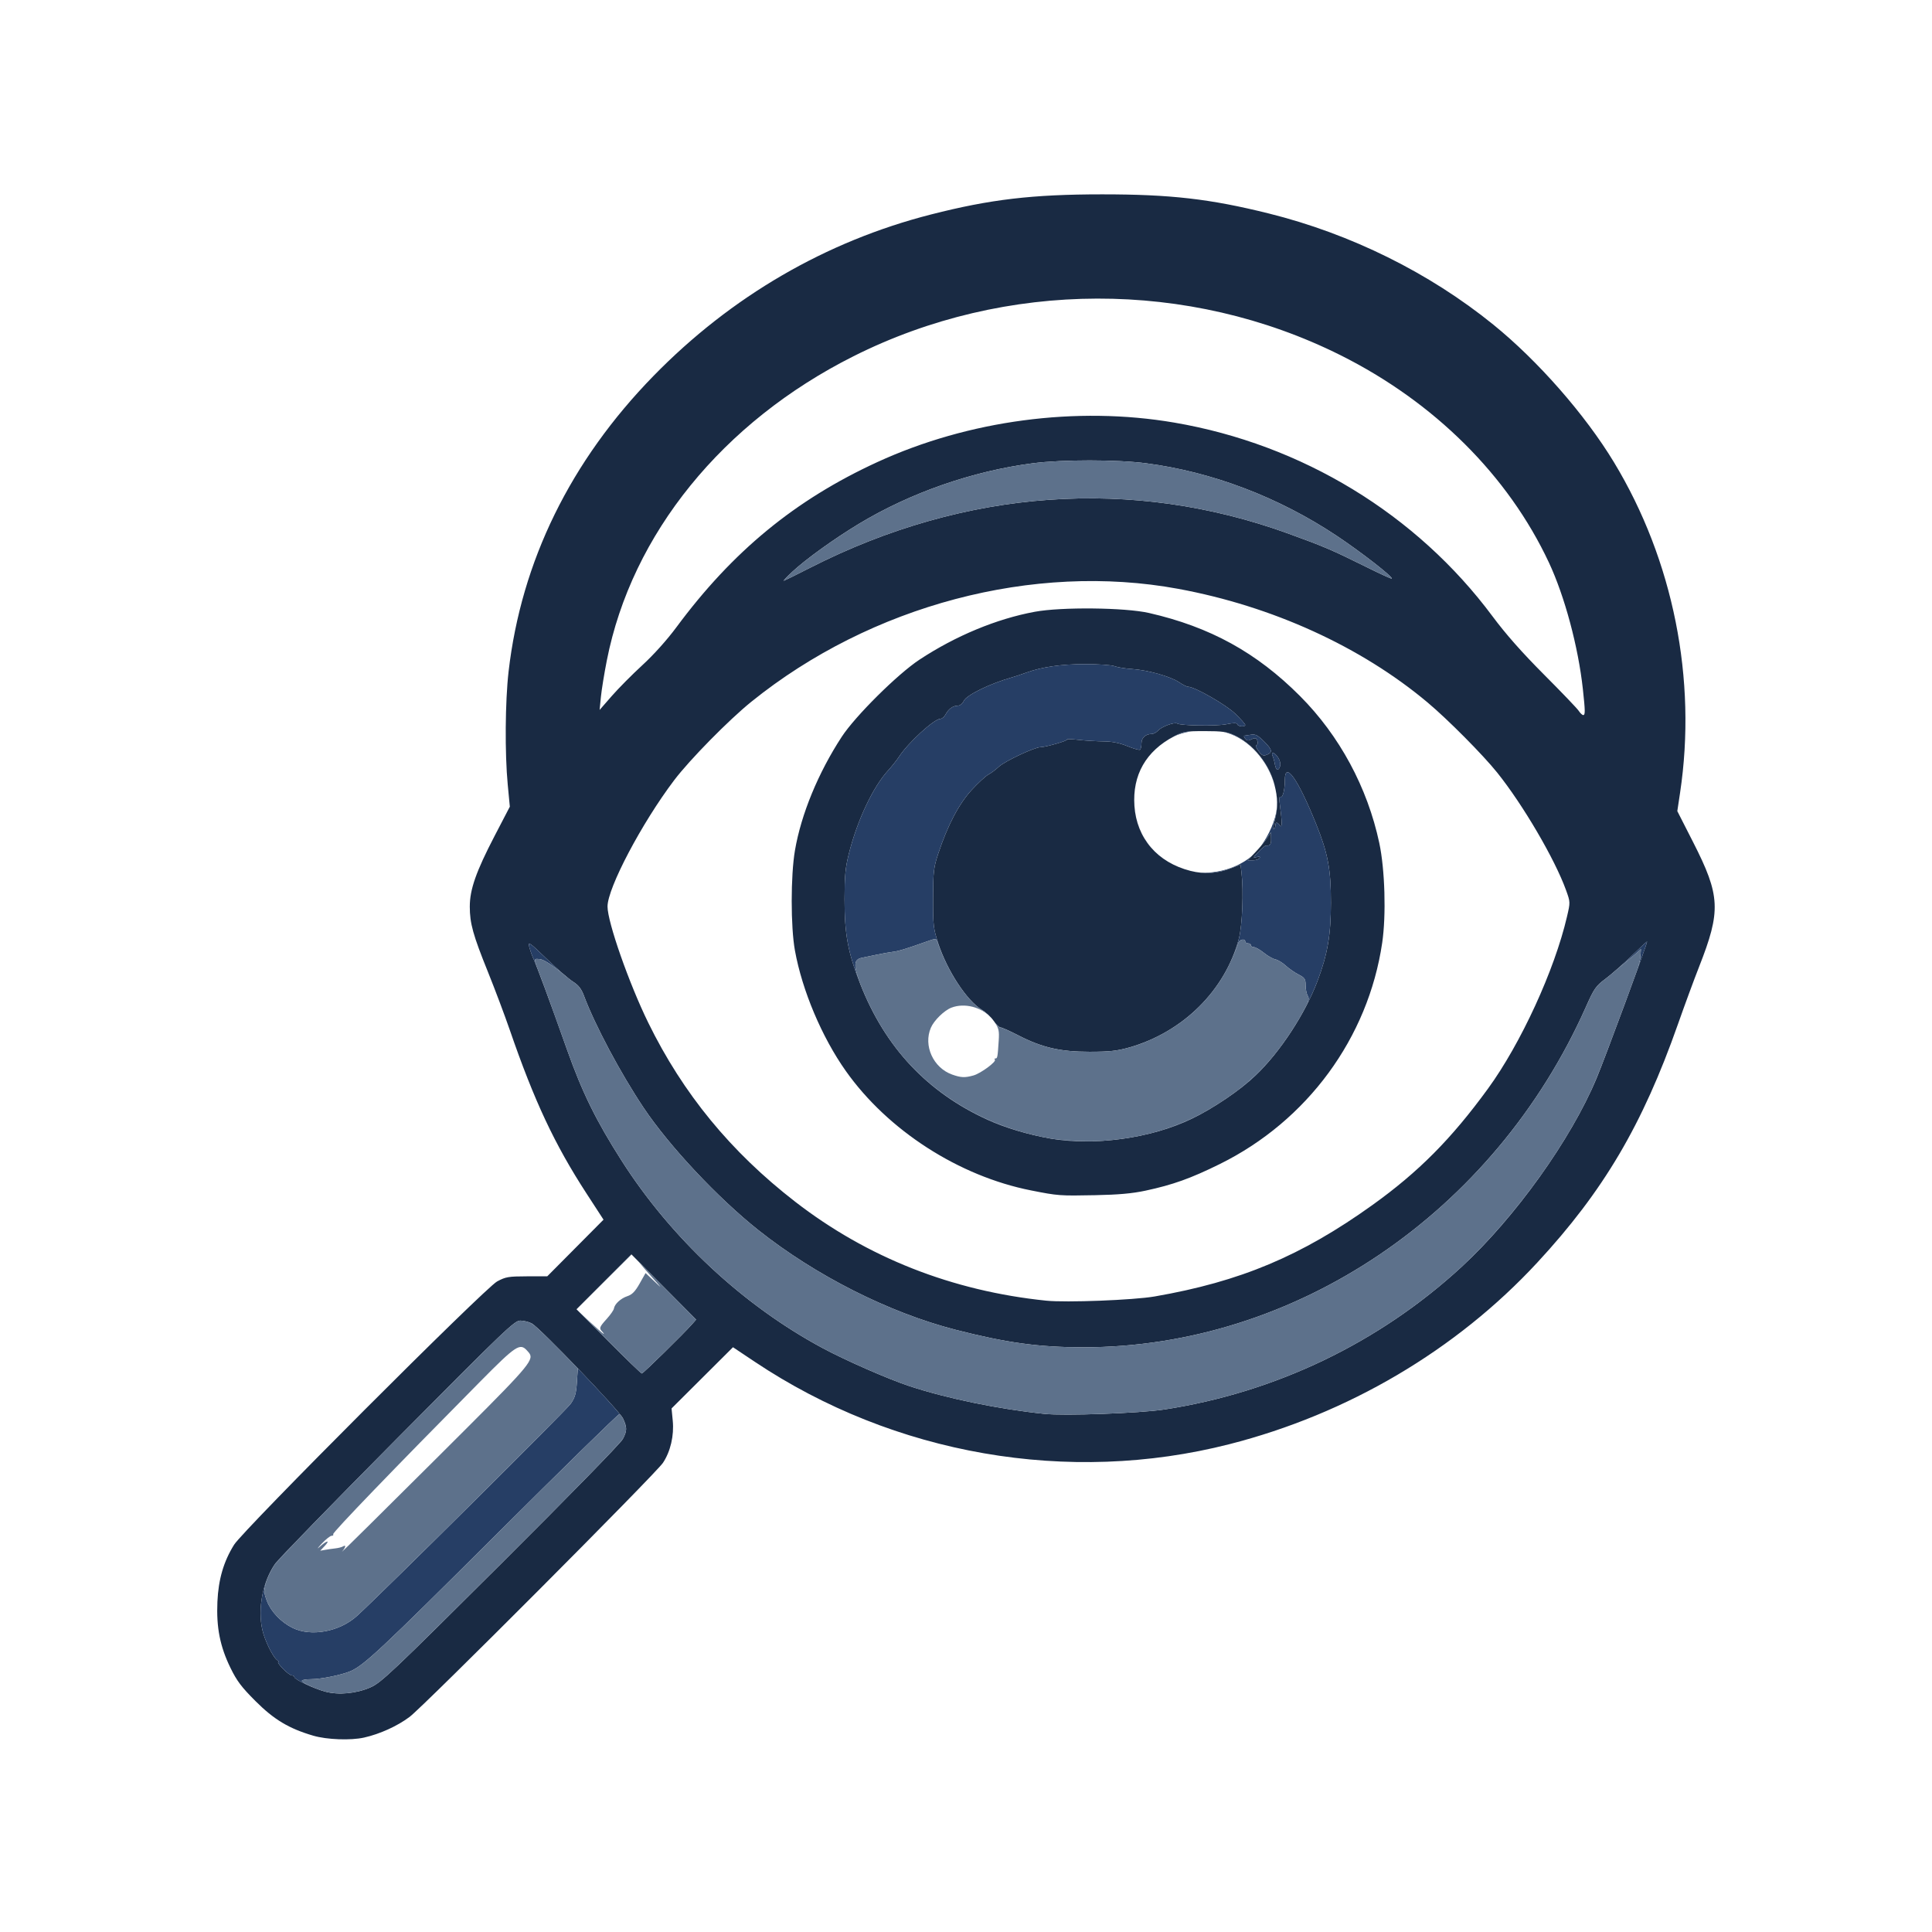
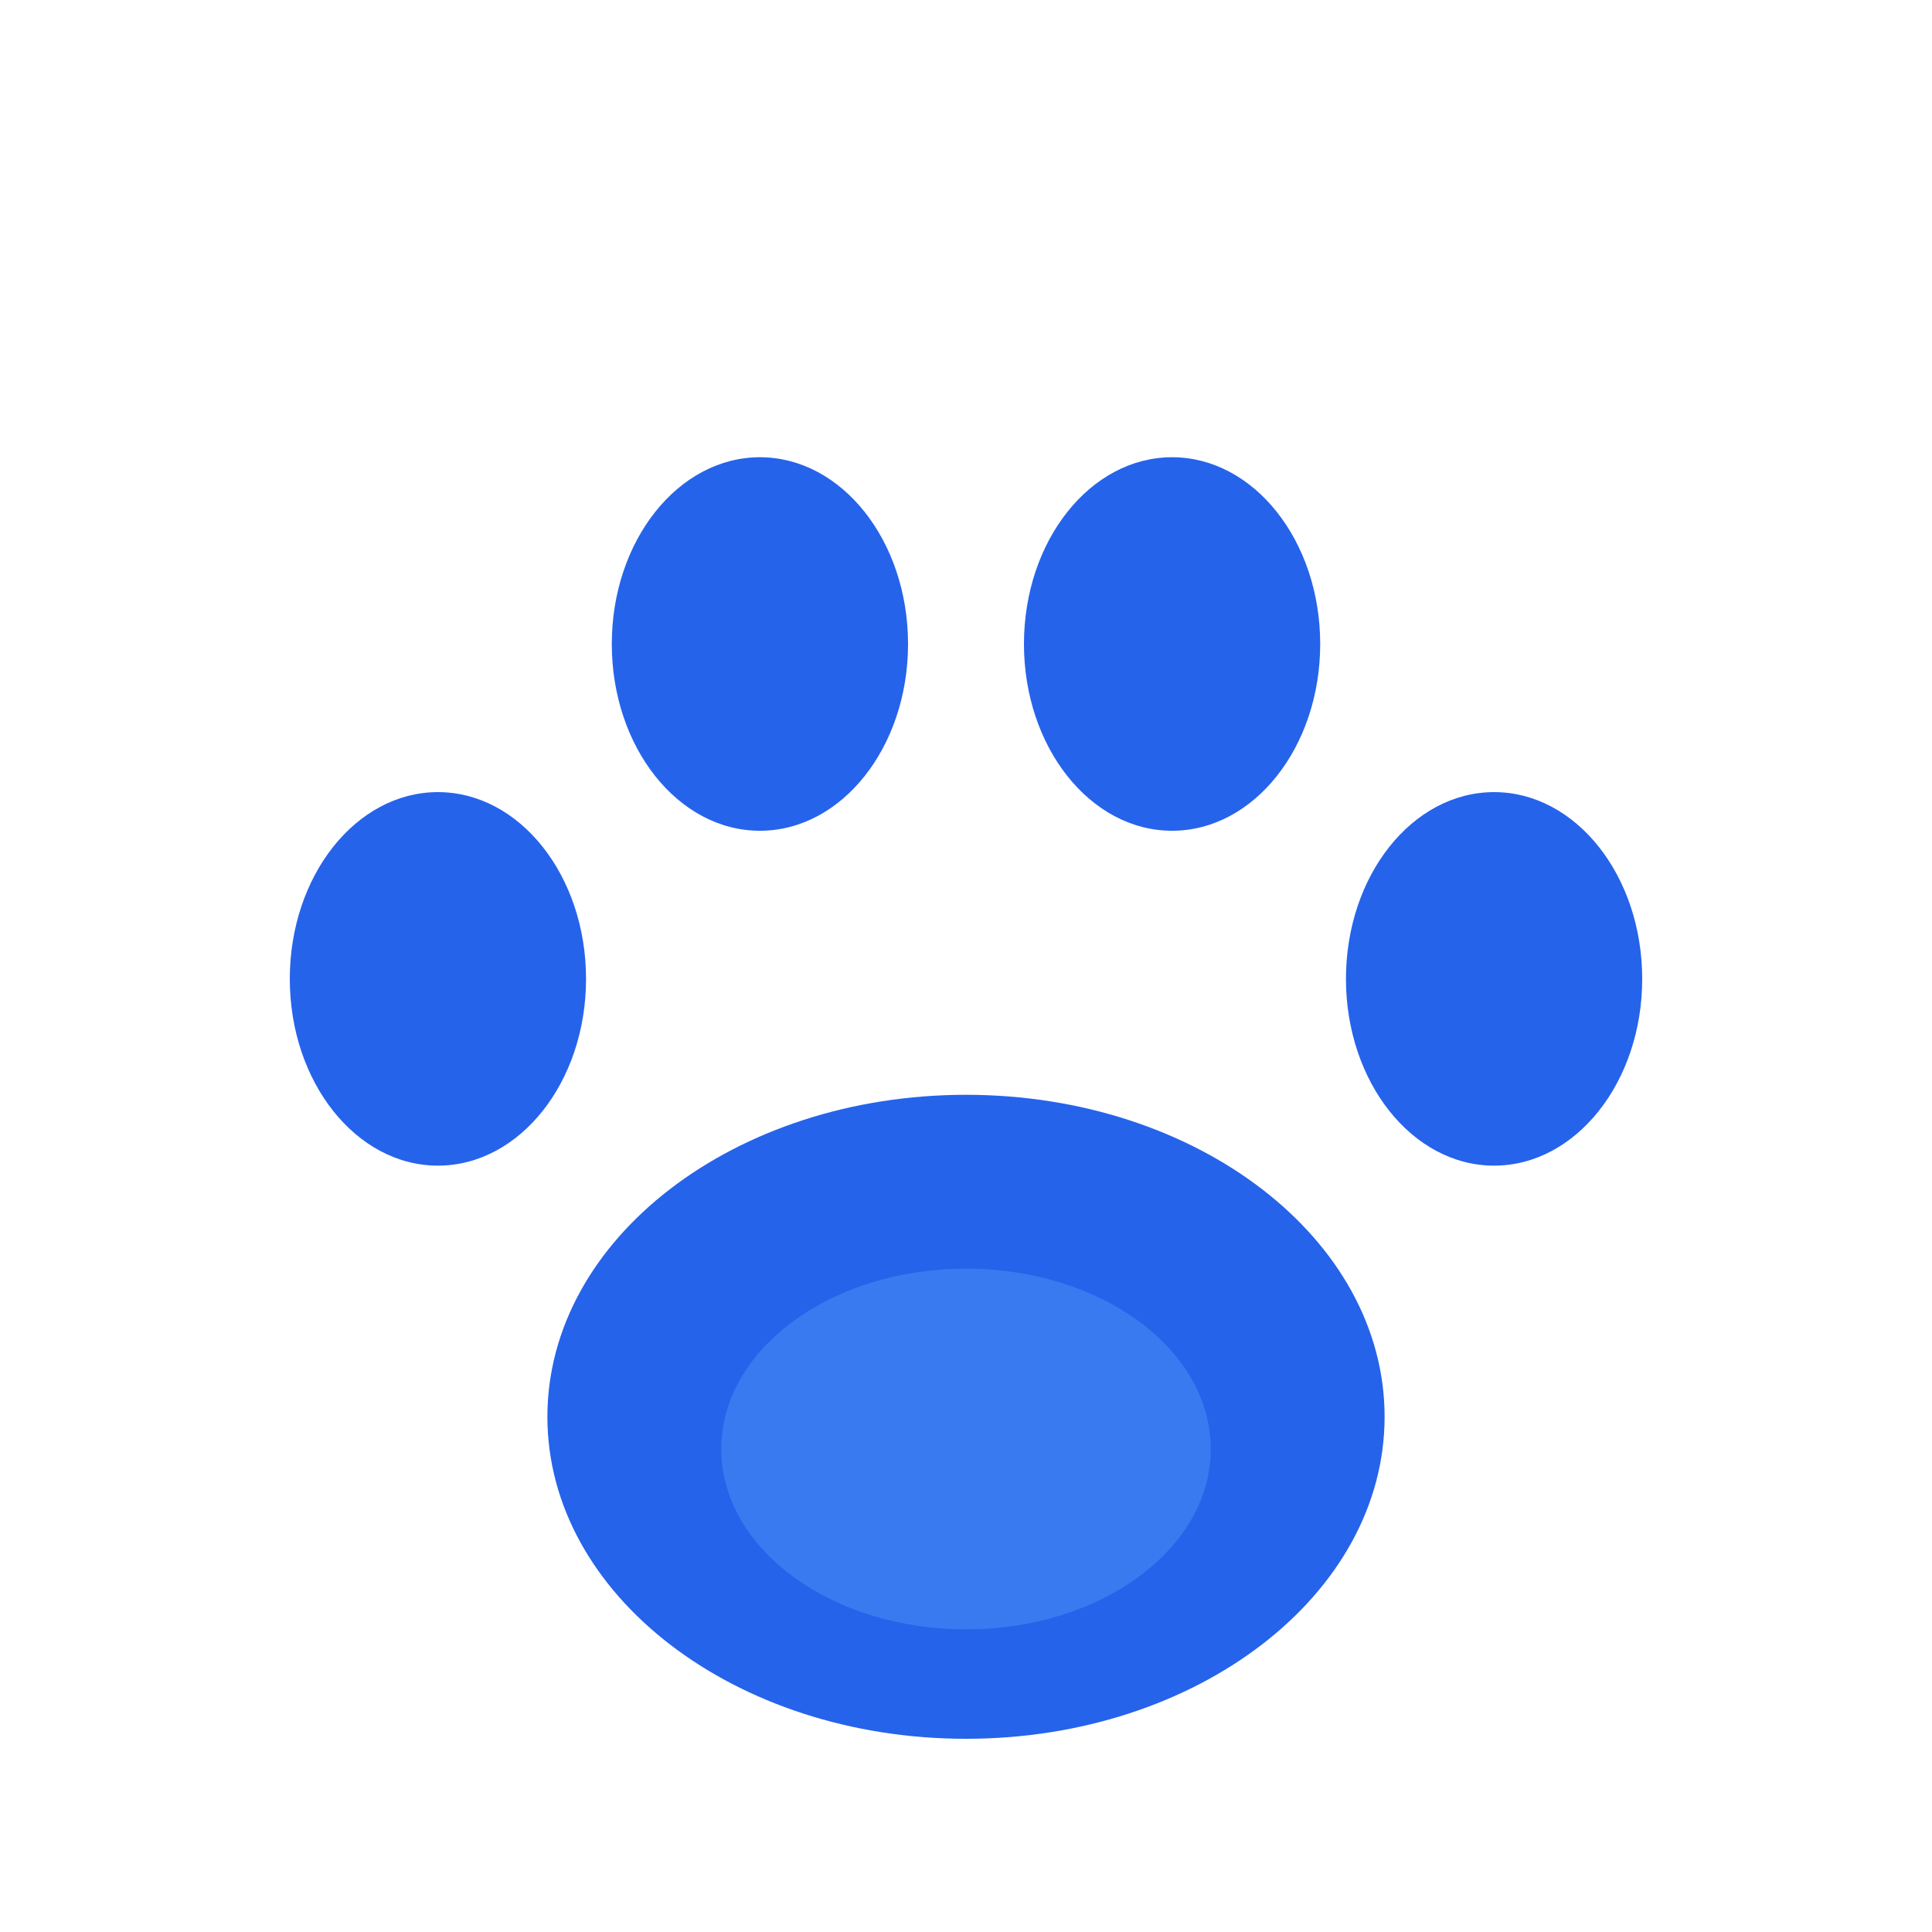
- <svg xmlns="http://www.w3.org/2000/svg" width="1024" height="1024" viewBox="0 0 1024 1024">
-   <g>
-     <path d="M 193.00 920.94 C185.90,922.54 173.25,922.07 166.00,919.94 C153.16,916.18 145.22,911.42 135.40,901.60 C127.99,894.19 125.52,890.92 122.15,884.00 C116.62,872.68 114.63,862.61 115.23,849.03 C115.75,837.13 118.52,827.64 124.07,818.74 C129.02,810.80 257.09,682.60 263.50,679.18 C268.03,676.75 269.52,676.50 279.28,676.48 L 290.06 676.47 L 304.97 661.46 L 319.88 646.45 L 310.80 632.47 C293.98,606.59 283.18,583.56 270.23,546.00 C267.48,538.03 262.24,524.11 258.59,515.07 C250.69,495.50 249.00,489.41 249.00,480.53 C249.00,471.42 252.32,461.97 262.17,443.02 L 270.22 427.55 L 269.11 415.87 C267.53,399.28 267.74,371.80 269.55,356.00 C276.27,297.54 302.38,244.28 346.45,199.16 C387.53,157.10 437.75,127.89 493.50,113.66 C524.87,105.65 547.19,103.02 584.06,103.01 C620.44,103.00 641.32,105.39 672.50,113.15 C715.98,123.98 757.57,144.57 791.50,172.07 C815.14,191.22 840.16,219.77 855.43,245.00 C886.86,296.94 899.50,360.11 890.47,420.20 L 889.01 429.91 L 897.34 446.26 C911.88,474.82 912.25,482.67 900.52,512.50 C897.92,519.10 892.90,532.73 889.36,542.79 C870.55,596.26 849.84,631.36 814.75,669.23 C771.78,715.62 714.39,749.45 651.50,765.47 C566.30,787.18 473.95,771.14 400.09,721.80 L 388.50 714.06 L 372.22 730.28 L 355.94 746.50 L 356.57 753.00 C357.34,760.91 355.37,769.35 351.37,775.35 C347.45,781.20 224.87,904.11 217.10,909.98 C210.67,914.83 201.37,919.06 193.00,920.94 ZM 554.50 689.38 C565.09,690.47 600.87,689.08 612.00,687.15 C657.36,679.28 689.73,665.70 727.40,638.70 C751.86,621.17 769.26,603.65 788.67,577.00 C806.08,553.10 823.95,514.19 830.54,485.83 C832.32,478.18 832.32,478.15 830.04,471.83 C824.12,455.40 807.24,426.57 793.55,409.50 C785.96,400.04 767.47,381.41 756.68,372.35 C721.42,342.76 674.31,321.28 624.50,312.10 C547.81,297.96 461.72,320.72 398.25,371.92 C386.31,381.55 365.53,402.68 357.30,413.56 C340.18,436.18 322.00,470.65 322.00,480.48 C322.00,488.75 333.37,521.17 343.57,542.02 C362.00,579.64 387.34,610.53 421.50,636.97 C459.65,666.51 504.71,684.27 554.50,689.38 ZM 607.12 631.08 C600.14,632.57 592.83,633.23 580.50,633.47 C561.68,633.85 560.77,633.78 546.50,630.95 C508.17,623.37 470.57,599.13 448.30,567.65 C435.61,549.72 425.18,525.02 421.33,503.79 C419.05,491.25 419.05,464.08 421.34,450.74 C424.62,431.57 433.65,409.64 446.15,390.50 C453.31,379.54 475.78,357.25 487.33,349.64 C506.50,337.01 528.17,328.01 548.42,324.26 C562.56,321.64 596.33,321.99 609.00,324.89 C641.37,332.29 666.05,345.87 689.04,368.93 C709.97,389.92 724.76,417.32 731.05,446.80 C734.05,460.83 734.75,485.07 732.59,499.72 C725.16,550.12 692.89,594.07 646.50,616.98 C631.11,624.58 621.67,627.96 607.12,631.08 ZM 836.75 376.75 C837.56,377.99 838.63,379.00 839.11,379.00 C840.25,379.00 840.23,377.03 838.95,365.21 C836.51,342.83 829.32,316.03 820.95,298.15 C799.36,252.05 760.19,213.10 710.45,188.24 C630.04,148.07 533.06,148.28 452.36,188.82 C382.98,223.68 334.84,283.03 321.64,350.00 C320.28,356.88 318.86,365.60 318.49,369.39 L 317.81 376.28 L 324.26 368.89 C327.81,364.83 335.13,357.45 340.52,352.50 C346.45,347.06 353.56,339.14 358.49,332.48 C388.33,292.17 421.46,264.93 465.00,244.92 C513.24,222.75 570.58,215.12 622.42,223.99 C690.09,235.55 750.83,272.54 791.08,326.68 C798.12,336.15 806.70,345.85 818.31,357.50 C827.64,366.85 835.94,375.51 836.75,376.75 ZM 556.50 603.40 C579.75,607.52 610.17,603.32 631.50,593.04 C642.99,587.50 657.41,577.75 665.40,570.11 C678.41,557.67 691.78,537.29 698.28,520.00 C703.67,505.65 705.39,495.67 705.41,478.50 C705.43,460.70 703.86,452.34 697.51,436.60 C687.89,412.74 681.00,403.07 681.00,413.43 C681.00,418.60 679.87,423.04 678.73,422.33 C678.05,421.91 677.93,423.35 678.36,426.60 C679.60,435.89 679.61,439.19 678.39,437.52 C676.99,435.61 676.00,435.57 676.00,437.44 C676.00,438.23 675.62,439.12 675.16,439.40 C674.69,439.69 674.92,437.59 675.66,434.74 C677.41,427.98 677.35,423.16 675.42,415.64 C672.63,404.77 663.98,394.19 654.18,389.66 C650.28,387.86 647.66,387.50 638.50,387.50 C628.43,387.50 627.06,387.73 622.29,390.25 C607.36,398.12 600.15,410.77 601.27,427.15 C602.45,444.33 613.47,457.11 630.96,461.58 C638.40,463.47 645.38,463.00 652.73,460.11 L 657.50 458.23 L 658.00 462.36 C659.18,472.11 658.46,490.55 656.63,497.50 C649.44,524.82 627.00,547.09 598.50,555.19 C592.05,557.02 587.99,557.46 577.50,557.46 C561.95,557.47 552.35,555.26 539.68,548.74 C535.18,546.43 530.94,544.53 530.26,544.51 C529.57,544.49 527.93,542.91 526.61,540.99 C525.29,539.07 522.47,536.45 520.35,535.17 C512.44,530.38 502.06,514.55 497.30,500.04 C494.71,492.13 494.50,490.36 494.55,476.00 C494.60,461.91 494.86,459.76 497.32,452.35 C502.31,437.32 508.23,426.06 515.00,418.71 C518.43,414.98 522.43,411.30 523.87,410.53 C525.32,409.76 527.78,407.92 529.35,406.43 C532.46,403.49 548.28,396.04 551.50,396.01 C554.34,395.98 566.20,392.54 565.58,391.92 C565.30,391.63 568.09,391.74 571.79,392.15 C575.48,392.56 581.42,392.92 585.00,392.95 C589.47,392.99 593.36,393.77 597.46,395.44 C600.73,396.77 603.77,397.64 604.21,397.37 C604.64,397.10 605.00,395.57 605.00,393.98 C605.00,391.01 607.23,389.00 610.52,389.00 C611.43,389.00 612.93,388.18 613.84,387.19 C615.76,385.08 622.54,382.60 623.95,383.47 C625.87,384.65 644.63,384.94 649.96,383.87 C653.96,383.06 655.52,383.07 655.80,383.89 C656.21,385.14 660.00,385.44 660.00,384.22 C660.00,383.78 657.64,381.13 654.75,378.31 C649.89,373.57 633.17,364.00 629.75,364.00 C629.04,364.00 626.88,362.93 624.95,361.61 C620.46,358.56 608.29,355.14 599.97,354.59 C596.41,354.36 592.23,353.68 590.68,353.08 C589.14,352.49 582.16,352.00 575.18,352.00 C562.49,352.00 552.01,353.53 543.69,356.59 C541.38,357.44 538.15,358.52 536.50,358.98 C524.69,362.32 512.23,368.41 510.80,371.54 C510.14,372.99 508.82,374.01 507.59,374.03 C505.04,374.07 502.72,375.76 501.13,378.75 C500.47,379.99 499.24,381.00 498.40,381.00 C495.15,381.00 481.36,393.62 476.55,401.00 C475.29,402.92 472.68,406.22 470.75,408.32 C462.74,417.02 454.38,434.74 449.91,452.51 C448.06,459.85 447.64,464.25 447.63,476.50 C447.62,495.21 449.40,504.78 455.99,521.57 C469.17,555.14 491.52,578.97 523.48,593.52 C532.58,597.67 544.86,601.34 556.50,603.40 ZM 553.50 749.38 C564.26,750.50 603.98,749.06 617.00,747.08 C675.97,738.10 731.04,711.68 774.77,671.37 C803.04,645.31 832.65,603.93 846.21,571.50 C850.67,560.84 872.99,500.49 873.00,499.07 C873.00,498.84 869.29,502.24 864.75,506.64 C860.21,511.04 853.99,516.52 850.92,518.81 C845.82,522.62 844.92,523.93 840.55,533.74 C792.00,642.91 686.66,714.18 574.00,714.10 C550.67,714.09 533.37,711.70 506.50,704.81 C471.23,695.76 432.43,676.16 402.00,652.03 C380.56,635.02 354.67,607.42 341.08,587.06 C328.81,568.69 315.32,543.34 309.46,527.65 C308.12,524.06 306.62,522.15 303.64,520.27 C301.42,518.87 295.14,513.41 289.66,508.12 C280.98,499.73 279.80,498.88 280.43,501.50 C280.83,503.15 281.74,505.85 282.47,507.50 C285.17,513.69 290.61,528.39 300.60,556.50 C308.60,579.02 315.94,593.96 329.36,615.00 C355.66,656.25 393.72,691.77 436.00,714.51 C448.05,720.99 470.78,730.96 481.91,734.63 C501.73,741.19 529.28,746.86 553.50,749.38 ZM 172.50 896.63 C179.56,898.50 188.86,897.61 196.30,894.36 C202.02,891.86 207.38,886.79 265.33,829.08 C300.39,794.15 329.00,764.86 330.08,762.79 C332.42,758.27 332.44,756.55 330.22,751.84 C328.25,747.65 285.88,703.51 281.80,701.40 C280.31,700.63 277.61,699.98 275.80,699.95 C272.74,699.91 267.93,704.51 210.69,762.20 C176.69,796.47 147.52,826.43 145.87,828.78 C139.27,838.18 136.47,852.66 139.08,863.96 C140.34,869.43 144.53,878.06 146.74,879.75 C147.65,880.44 147.98,881.00 147.49,881.00 C147.01,881.00 148.13,882.58 150.00,884.50 C151.87,886.42 153.98,888.00 154.70,888.00 C155.41,888.00 156.00,888.40 156.00,888.88 C156.00,890.12 166.49,895.05 172.50,896.63 ZM 420.00 303.00 C416.98,305.81 414.95,307.97 415.50,307.80 C416.05,307.62 422.35,304.50 429.50,300.86 C511.65,259.06 600.24,252.77 683.00,282.86 C701.85,289.71 706.11,291.54 724.22,300.53 C731.41,304.11 737.46,306.87 737.65,306.68 C738.47,305.86 721.25,292.47 708.38,283.92 C677.65,263.50 642.52,250.13 607.54,245.56 C592.05,243.54 563.09,243.53 547.46,245.54 C515.55,249.65 482.42,261.20 455.10,277.73 C442.01,285.65 427.14,296.36 420.00,303.00 ZM 322.53 710.95 C331.86,720.31 339.81,727.97 340.19,727.98 C340.86,728.00 362.35,706.92 366.73,701.95 L 368.96 699.42 L 351.81 682.13 L 334.67 664.84 L 320.11 679.39 L 305.56 693.94 ZM 666.97 397.95 C668.66,400.33 669.50,400.75 671.23,400.11 C674.66,398.84 674.41,397.41 670.03,393.03 C666.78,389.78 665.38,389.03 663.22,389.39 C661.72,389.63 660.11,389.87 659.63,389.92 C659.15,389.96 659.31,390.67 659.98,391.48 C660.92,392.61 661.68,392.71 663.19,391.90 C664.28,391.31 665.45,391.11 665.78,391.45 C666.83,392.49 666.87,395.00 665.84,395.00 C665.30,395.00 665.81,396.33 666.97,397.95 ZM 667.60 454.84 C667.20,455.48 665.62,456.00 664.07,456.00 L 661.26 456.00 L 665.38 451.70 C667.65,449.34 670.42,445.98 671.55,444.24 L 673.61 441.08 L 673.70 444.54 C673.79,447.60 673.15,448.43 670.90,448.17 C670.57,448.13 668.82,449.63 667.01,451.49 C664.05,454.55 663.95,454.83 666.02,454.29 C667.61,453.87 668.09,454.04 667.60,454.84 ZM 675.75 405.25 C676.31,408.46 677.60,408.84 678.49,406.05 C678.84,404.93 678.39,402.99 677.44,401.55 C675.55,398.66 673.39,398.07 674.53,400.75 C674.95,401.71 675.50,403.74 675.75,405.25 Z" fill="rgb(25,42,67)" data-index="0" style="opacity: 1;" />
-     <path d="M 510.13 524.83 C504.89,517.83 500.11,508.72 496.72,498.88 C496.21,497.39 495.76,497.39 491.33,498.97 C480.37,502.88 476.10,504.18 473.13,504.51 C471.68,504.68 468.02,505.32 465.00,505.95 C461.98,506.58 458.26,507.35 456.74,507.67 C452.46,508.54 452.28,511.60 456.11,521.87 C456.07,521.77 456.03,521.67 455.99,521.57 C449.40,504.78 447.62,495.21 447.63,476.50 C447.64,464.25 448.06,459.85 449.91,452.51 C454.38,434.74 462.74,417.02 470.75,408.32 C472.68,406.22 475.29,402.92 476.55,401.00 C481.36,393.62 495.15,381.00 498.40,381.00 C499.24,381.00 500.47,379.99 501.13,378.75 C502.72,375.76 505.04,374.07 507.59,374.03 C508.82,374.01 510.14,372.99 510.80,371.54 C512.23,368.41 524.69,362.32 536.50,358.98 C538.15,358.52 541.38,357.44 543.69,356.59 C552.01,353.53 562.49,352.00 575.18,352.00 C582.16,352.00 589.14,352.49 590.68,353.08 C592.23,353.68 596.41,354.36 599.97,354.59 C608.29,355.14 620.46,358.56 624.95,361.61 C626.88,362.93 629.04,364.00 629.75,364.00 C633.17,364.00 649.89,373.57 654.75,378.31 C657.64,381.13 660.00,383.78 660.00,384.22 C660.00,385.44 656.21,385.14 655.80,383.89 C655.52,383.07 653.96,383.06 649.96,383.87 C644.63,384.94 625.87,384.65 623.95,383.47 C622.54,382.60 615.76,385.08 613.84,387.19 C612.93,388.18 611.43,389.00 610.52,389.00 C607.23,389.00 605.00,391.01 605.00,393.98 C605.00,395.57 604.64,397.10 604.21,397.37 C603.77,397.64 600.73,396.77 597.46,395.44 C593.36,393.77 589.47,392.99 585.00,392.95 C581.42,392.92 575.48,392.56 571.79,392.15 C568.09,391.74 565.30,391.63 565.58,391.92 C566.20,392.54 554.34,395.98 551.50,396.01 C548.28,396.04 532.46,403.49 529.35,406.43 C527.78,407.92 525.32,409.76 523.87,410.53 C522.43,411.30 518.43,414.98 515.00,418.71 C508.23,426.06 502.31,437.32 497.32,452.35 C494.86,459.76 494.60,461.91 494.55,476.00 C494.50,490.36 494.71,492.13 497.30,500.04 C500.14,508.71 505.00,517.86 510.13,524.83 ZM 155.04 862.79 C164.92,867.68 180.13,864.82 189.35,856.35 C204.02,842.87 300.09,747.48 302.50,744.00 C304.77,740.72 305.39,738.56 305.77,732.61 L 306.25 725.26 C315.61,735.01 324.91,745.04 328.62,749.61 C328.50,749.54 328.39,749.50 328.30,749.50 C327.64,749.50 297.94,778.56 262.30,814.08 C201.84,874.33 192.93,882.68 185.75,885.77 C181.11,887.77 170.14,890.00 164.94,890.00 C162.22,890.00 160.00,890.37 160.00,890.83 C160.00,891.50 163.17,893.20 166.79,894.69 C161.48,892.60 156.00,889.78 156.00,888.88 C156.00,888.40 155.41,888.00 154.70,888.00 C153.98,888.00 151.87,886.42 150.00,884.50 C148.13,882.58 147.01,881.00 147.49,881.00 C147.98,881.00 147.65,880.44 146.74,879.75 C144.53,878.06 140.34,869.43 139.08,863.96 C136.47,852.66 139.27,838.18 145.87,828.78 C147.11,827.01 163.89,809.66 186.58,786.60 C163.80,809.79 146.86,827.43 145.46,829.50 C143.61,832.25 141.54,836.59 140.87,839.14 C139.81,843.16 139.89,844.42 141.46,848.52 C143.62,854.19 148.93,859.77 155.04,862.79 ZM 667.60 454.84 C668.09,454.04 667.61,453.87 666.02,454.29 C663.95,454.83 664.05,454.55 667.01,451.49 C668.82,449.63 670.57,448.13 670.90,448.17 C673.15,448.43 673.79,447.60 673.70,444.54 L 673.61 441.08 L 671.55 444.24 C670.89,445.26 669.67,446.82 668.32,448.42 C672.64,442.50 676.09,434.52 676.69,428.76 C676.96,426.08 676.88,423.35 676.49,420.63 C677.28,425.57 676.99,429.59 675.66,434.74 C674.92,437.59 674.69,439.69 675.16,439.40 C675.62,439.12 676.00,438.23 676.00,437.44 C676.00,435.57 676.99,435.61 678.39,437.52 C679.61,439.19 679.60,435.89 678.36,426.60 C677.93,423.35 678.05,421.91 678.73,422.33 C679.87,423.04 681.00,418.60 681.00,413.43 C681.00,403.07 687.89,412.74 697.51,436.60 C703.86,452.34 705.43,460.70 705.41,478.50 C705.39,495.67 703.67,505.65 698.28,520.00 C696.74,524.08 694.83,528.33 692.63,532.60 C693.79,530.02 693.82,528.93 693.16,527.88 C692.52,526.86 692.00,524.32 692.00,522.24 C692.00,518.87 691.58,518.24 688.25,516.53 C686.19,515.48 683.12,513.34 681.43,511.78 C679.74,510.23 677.30,508.75 676.00,508.50 C674.70,508.25 671.95,506.69 669.88,505.02 C667.81,503.36 665.42,502.00 664.56,502.00 C663.70,502.00 663.00,501.55 663.00,501.00 C663.00,500.45 662.33,500.00 661.50,500.00 C660.67,500.00 660.00,499.55 660.00,499.00 C660.00,497.29 656.97,497.91 656.33,499.75 C655.16,503.12 653.84,506.36 652.37,509.47 C654.12,505.62 655.55,501.62 656.63,497.50 C658.46,490.55 659.18,472.11 658.00,462.36 L 657.50 458.23 L 652.73 460.11 C646.77,462.46 641.05,463.21 635.13,462.40 C644.88,463.33 655.99,459.98 663.30,453.87 L 661.26 456.00 L 664.07 456.00 C665.62,456.00 667.20,455.48 667.60,454.84 ZM 666.97 397.95 C665.81,396.33 665.30,395.00 665.84,395.00 C666.87,395.00 666.83,392.49 665.78,391.45 C665.45,391.11 664.28,391.31 663.19,391.90 C661.68,392.71 660.92,392.61 659.98,391.48 C659.31,390.67 659.15,389.96 659.63,389.92 C660.11,389.87 661.72,389.63 663.22,389.39 C665.38,389.03 666.78,389.78 670.03,393.03 C674.41,397.41 674.66,398.84 671.23,400.11 C669.50,400.75 668.66,400.33 666.97,397.95 ZM 299.76 517.26 C298.47,516.27 297.11,515.18 295.80,514.12 C291.79,510.87 287.91,508.55 286.13,508.36 C283.31,508.05 283.19,508.18 283.96,510.77 C284.08,511.19 284.28,511.81 284.55,512.57 C283.72,510.47 283.03,508.80 282.47,507.50 C281.74,505.85 280.83,503.15 280.43,501.50 C279.80,498.88 280.98,499.73 289.66,508.12 C293.11,511.45 296.88,514.85 299.76,517.26 ZM 868.10 513.20 C868.82,510.74 869.33,508.53 869.42,507.25 L 869.74 503.01 L 865.12 507.04 C863.29,508.63 859.93,511.42 856.63,514.09 C859.31,511.75 862.28,509.04 864.75,506.64 C869.29,502.24 873.00,498.84 873.00,499.07 C872.99,499.50 871.01,505.17 868.10,513.20 ZM 675.75 405.25 C675.50,403.74 674.95,401.71 674.53,400.75 C673.39,398.07 675.55,398.66 677.44,401.55 C678.39,402.99 678.84,404.93 678.49,406.05 C677.60,408.84 676.31,408.46 675.75,405.25 ZM 484.26 566.32 C501.23,583.56 523.25,595.85 548.57,601.78 C539.49,599.66 530.53,596.73 523.48,593.52 C508.23,586.58 495.18,577.53 484.26,566.32 ZM 675.56 416.17 C672.11,403.44 662.11,391.83 650.18,388.36 C649.63,388.20 649.06,388.06 648.48,387.93 C650.68,388.25 652.28,388.78 654.18,389.66 C663.98,394.19 672.63,404.77 675.42,415.64 C675.47,415.82 675.51,416.00 675.56,416.17 ZM 655.95 577.97 C662.30,573.02 668.20,567.46 673.57,561.33 C670.87,564.54 668.13,567.50 665.40,570.11 C662.82,572.58 659.56,575.27 655.95,577.97 ZM 298.28 796.00 C288.62,805.78 277.35,817.10 265.33,829.08 C218.25,875.97 205.88,888.11 199.83,892.35 C205.89,888.10 218.29,875.91 265.66,828.69 C278.56,815.83 289.39,804.98 298.28,796.00 ZM 816.90 622.57 C804.06,640.68 789.24,658.03 774.77,671.37 C788.52,658.69 803.83,640.86 816.90,622.57 ZM 611.15 600.37 C620.17,597.91 628.85,594.49 637.04,590.17 C635.14,591.22 633.29,592.18 631.50,593.04 C625.34,596.01 618.43,598.47 611.15,600.37 ZM 631.34 387.62 C627.87,388.18 624.69,389.09 622.29,390.32 C619.61,391.69 617.19,393.23 615.01,394.93 C617.18,393.22 619.61,391.66 622.29,390.25 C625.59,388.50 627.27,387.86 631.34,387.62 ZM 556.50 603.40 C560.90,604.18 569.67,604.86 576.00,604.91 C577.82,604.92 579.64,604.90 581.45,604.83 C572.74,605.22 564.22,604.77 556.50,603.40 ZM 330.44 762.07 C330.33,762.30 330.20,762.54 330.08,762.79 C329.69,763.54 325.65,767.90 318.98,774.82 C325.82,767.68 329.54,763.54 330.44,762.07 ZM 536.78 547.29 C533.48,545.70 530.79,544.60 530.26,544.65 C529.61,544.72 528.23,543.42 527.15,541.73 C528.35,543.30 529.66,544.49 530.26,544.51 C530.79,544.52 533.48,545.68 536.78,547.29 ZM 854.30 550.51 C854.84,549.06 855.40,547.56 855.97,546.00 C858.11,540.21 860.48,533.86 862.45,528.65 C859.76,535.93 856.90,543.62 854.30,550.51 ZM 640.09 528.68 C634.89,534.80 628.84,540.09 621.98,544.50 C628.79,540.08 634.89,534.73 640.09,528.68 ZM 612.91 452.14 C606.08,445.87 601.97,437.28 601.27,427.15 C601.96,437.17 606.10,445.81 612.91,452.14 ZM 843.28 578.11 C845.24,573.77 847.23,568.98 849.46,563.26 C848.04,566.94 846.91,569.83 846.21,571.50 C845.31,573.66 844.33,575.87 843.28,578.11 ZM 283.93 703.07 C282.36,701.86 281.05,701.10 279.79,700.63 C280.55,700.85 281.26,701.12 281.80,701.40 C282.19,701.60 282.92,702.18 283.93,703.07 ZM 608.53 551.66 C604.74,553.32 601.19,554.56 597.53,555.45 C597.85,555.37 598.17,555.28 598.50,555.19 C601.94,554.21 605.28,553.03 608.53,551.66 ZM 329.95 751.37 C330.07,751.56 330.17,751.72 330.22,751.84 C331.34,754.21 331.89,755.81 331.86,757.40 C331.83,756.41 331.51,755.33 330.94,753.67 C330.65,752.82 330.30,752.03 329.95,751.37 ZM 183.70 897.46 C187.96,897.07 192.38,896.04 196.07,894.46 C192.24,896.10 187.93,897.12 183.70,897.46 ZM 306.98 523.09 C307.98,524.29 308.74,525.72 309.45,527.62 C308.83,525.97 307.92,524.34 306.98,523.09 ZM 300.60 556.50 C296.75,545.66 293.57,536.81 290.97,529.67 C293.14,535.59 296.05,543.69 300.60,556.50 ZM 524.86 538.90 C523.63,537.64 522.15,536.38 520.83,535.51 C520.61,535.36 520.40,535.21 520.18,535.06 C520.24,535.10 520.29,535.13 520.35,535.17 C521.76,536.02 523.48,537.46 524.86,538.90 ZM 848.17 521.00 C846.79,522.28 845.80,523.45 844.84,524.98 C845.86,523.33 846.85,522.18 848.17,521.00 ZM 305.73 724.72 L 303.10 722.00 C303.97,722.90 304.85,723.81 305.73,724.72 Z" fill="rgb(38,62,101)" data-index="1" />
-     <path d="M 553.50 749.38 C529.28,746.86 501.73,741.19 481.91,734.63 C470.78,730.96 448.05,720.99 436.00,714.51 C393.72,691.77 355.66,656.25 329.36,615.00 C315.94,593.96 308.60,579.02 300.60,556.50 C296.75,545.66 293.57,536.81 290.97,529.68 L 290.97 529.67 C288.24,522.20 286.14,516.60 284.55,512.57 C284.28,511.81 284.08,511.19 283.96,510.77 C283.19,508.18 283.31,508.05 286.13,508.36 C287.91,508.55 291.79,510.87 295.80,514.12 C297.11,515.18 298.47,516.27 299.76,517.26 C301.44,518.68 302.82,519.75 303.64,520.27 C305.03,521.15 306.10,522.03 306.98,523.09 C307.92,524.34 308.83,525.97 309.45,527.62 L 309.46 527.65 C315.32,543.34 328.81,568.69 341.08,587.06 C354.67,607.42 380.56,635.02 402.00,652.03 C432.43,676.16 471.23,695.76 506.50,704.81 C533.37,711.70 550.67,714.09 574.00,714.10 C686.66,714.18 792.00,642.91 840.55,533.74 C842.41,529.56 843.64,526.92 844.84,524.98 C845.80,523.45 846.79,522.28 848.17,521.00 C848.95,520.32 849.84,519.62 850.92,518.81 C852.32,517.77 854.37,516.06 856.63,514.09 C859.93,511.42 863.29,508.63 865.12,507.04 L 869.74 503.01 L 869.42 507.25 C869.33,508.53 868.82,510.74 868.10,513.20 C866.44,517.77 864.50,523.09 862.45,528.65 C860.48,533.86 858.11,540.21 855.97,546.00 C855.40,547.56 854.84,549.06 854.30,550.51 L 854.30 550.51 C852.52,555.27 850.85,559.65 849.46,563.26 C847.23,568.98 845.24,573.77 843.28,578.11 C836.70,592.23 827.47,607.66 816.90,622.57 C803.83,640.86 788.52,658.69 774.77,671.37 C731.04,711.68 675.97,738.10 617.00,747.08 C603.98,749.06 564.26,750.50 553.50,749.38 ZM 556.50 603.40 C553.88,602.94 551.22,602.39 548.57,601.78 C523.26,595.85 501.23,583.56 484.26,566.32 L 484.26 566.32 C472.35,554.09 462.99,539.29 456.11,521.87 C452.28,511.60 452.46,508.54 456.74,507.67 C458.26,507.35 461.98,506.58 465.00,505.95 C468.02,505.32 471.68,504.68 473.13,504.51 C476.10,504.18 480.37,502.88 491.33,498.97 C495.76,497.39 496.21,497.39 496.72,498.88 C500.11,508.72 504.89,517.83 510.13,524.83 C513.53,529.44 517.04,533.11 520.18,535.06 C520.40,535.21 520.61,535.36 520.83,535.51 C522.15,536.38 523.63,537.64 524.86,538.90 C524.96,539.01 525.07,539.12 525.17,539.23 C519.97,533.74 511.26,531.44 504.32,534.06 C500.50,535.50 495.06,540.80 493.38,544.72 C489.30,554.22 494.64,565.97 504.66,569.54 C509.32,571.20 511.44,571.29 516.00,570.00 C519.85,568.91 528.31,562.65 527.30,561.64 C526.95,561.29 527.10,561.00 527.62,561.00 C528.66,561.00 528.77,560.37 529.34,551.50 C529.67,546.36 529.40,545.08 527.10,541.67 C527.11,541.69 527.13,541.71 527.15,541.73 C528.23,543.42 529.61,544.72 530.26,544.65 C530.79,544.60 533.48,545.70 536.77,547.29 L 536.78 547.29 C537.71,547.74 538.69,548.23 539.68,548.74 C552.35,555.26 561.95,557.47 577.50,557.46 C587.46,557.46 591.62,557.06 597.53,555.45 C601.19,554.56 604.74,553.32 608.53,551.66 C613.25,549.66 617.75,547.26 621.98,544.50 C628.84,540.09 634.89,534.80 640.09,528.68 C645.08,522.87 649.24,516.41 652.37,509.47 C653.84,506.36 655.16,503.12 656.33,499.75 C656.97,497.91 660.00,497.29 660.00,499.00 C660.00,499.55 660.67,500.00 661.50,500.00 C662.33,500.00 663.00,500.45 663.00,501.00 C663.00,501.55 663.70,502.00 664.56,502.00 C665.42,502.00 667.81,503.36 669.88,505.02 C671.95,506.69 674.70,508.25 676.00,508.50 C677.30,508.75 679.74,510.23 681.43,511.78 C683.12,513.34 686.19,515.48 688.25,516.53 C691.58,518.24 692.00,518.87 692.00,522.24 C692.00,524.32 692.52,526.86 693.16,527.88 C693.82,528.93 693.79,530.02 692.63,532.60 C687.45,542.65 680.69,552.85 673.57,561.33 C668.20,567.46 662.30,573.02 655.95,577.97 C650.13,582.32 643.38,586.68 637.04,590.17 C628.85,594.49 620.17,597.91 611.15,600.37 C601.58,602.86 591.39,604.39 581.45,604.83 C579.64,604.90 577.82,604.92 576.00,604.91 C569.67,604.86 560.90,604.18 556.50,603.40 ZM 155.04 862.79 C148.93,859.77 143.62,854.19 141.46,848.52 C139.89,844.42 139.81,843.16 140.87,839.14 C141.54,836.59 143.61,832.25 145.46,829.50 C146.86,827.43 163.79,809.80 186.57,786.61 L 186.58 786.60 C194.08,778.97 202.24,770.72 210.69,762.20 C267.93,704.51 272.74,699.91 275.80,699.95 C276.95,699.97 278.46,700.24 279.79,700.63 C281.05,701.10 282.36,701.86 283.93,703.07 C287.67,706.36 295.18,713.84 303.10,722.00 L 305.73 724.72 C305.90,724.90 306.07,725.08 306.25,725.26 L 305.77 732.61 C305.39,738.56 304.77,740.72 302.50,744.00 C300.09,747.48 204.02,842.87 189.35,856.35 C180.13,864.82 164.92,867.68 155.04,862.79 ZM 420.00 303.00 C427.14,296.36 442.01,285.65 455.10,277.73 C482.42,261.20 515.55,249.65 547.46,245.54 C563.09,243.53 592.05,243.54 607.54,245.56 C642.52,250.13 677.65,263.50 708.38,283.92 C721.25,292.47 738.47,305.86 737.65,306.68 C737.46,306.87 731.41,304.11 724.22,300.53 C706.11,291.54 701.85,289.71 683.00,282.86 C600.24,252.77 511.65,259.06 429.50,300.86 C422.35,304.50 416.05,307.62 415.50,307.80 C414.95,307.97 416.98,305.81 420.00,303.00 ZM 172.50 896.63 C170.83,896.19 168.82,895.50 166.79,894.69 C163.17,893.20 160.00,891.50 160.00,890.83 C160.00,890.37 162.22,890.00 164.94,890.00 C170.14,890.00 181.11,887.77 185.75,885.77 C192.93,882.68 201.84,874.33 262.30,814.08 C297.94,778.56 327.64,749.50 328.30,749.50 C328.39,749.50 328.50,749.54 328.62,749.61 C329.21,750.35 329.66,750.94 329.95,751.37 C330.30,752.03 330.65,752.82 330.94,753.67 C331.51,755.33 331.83,756.41 331.86,757.40 C331.84,758.81 331.37,760.19 330.44,762.07 C329.54,763.54 325.82,767.68 318.98,774.82 C313.61,780.40 306.53,787.64 298.28,796.00 C289.39,804.98 278.56,815.83 265.66,828.69 C218.29,875.91 205.89,888.10 199.83,892.35 C198.43,893.33 197.37,893.89 196.30,894.36 C196.23,894.39 196.15,894.43 196.07,894.46 C192.38,896.04 187.96,897.07 183.70,897.46 L 183.70 897.46 C179.75,897.79 175.87,897.52 172.50,896.63 ZM 181.30 822.42 C181.28,822.45 181.27,822.46 181.28,822.46 C181.38,822.57 203.06,801.13 230.30,773.98 L 232.28 772.01 C275.51,728.93 282.44,722.02 281.04,718.14 C280.74,717.33 280.10,716.66 279.35,715.83 C275.59,711.68 273.51,713.06 254.52,732.25 C208.20,779.06 176.11,812.37 176.59,813.15 C176.88,813.62 176.51,814.00 175.76,814.00 C175.02,814.00 172.63,815.91 170.45,818.24 C168.17,820.70 167.79,821.33 169.55,819.74 C173.35,816.33 175.17,816.13 172.04,819.46 L 169.73 821.92 L 172.21 821.47 C173.57,821.22 176.02,820.87 177.64,820.69 C179.26,820.52 181.13,820.04 181.80,819.63 C183.53,818.55 183.28,820.00 181.30,822.42 ZM 322.53 710.95 L 306.63 695.01 L 312.51 700.49 C316.36,704.06 319.70,706.99 319.95,706.99 C320.20,707.00 319.86,706.46 319.20,705.80 C317.43,704.03 317.65,703.39 321.58,699.04 C323.55,696.86 325.26,694.40 325.38,693.58 C325.74,691.16 329.01,688.15 332.56,686.98 C335.05,686.16 336.66,684.50 339.02,680.31 L 342.16 674.74 L 346.80 679.12 C351.14,683.21 351.08,683.10 345.97,677.43 C343.21,674.37 339.90,670.52 338.24,668.44 L 351.81 682.13 L 368.96 699.42 L 366.73 701.95 C362.35,706.92 340.86,728.00 340.19,727.98 C339.81,727.97 331.86,720.31 322.53,710.95 ZM 305.56 693.94 L 320.11 679.39 L 334.67 664.84 L 334.74 664.92 L 320.34 679.24 Z" fill="rgb(93,113,139)" data-index="2" style="opacity: 1;" />
-   </g>
+ <svg xmlns="http://www.w3.org/2000/svg" viewBox="0 0 30 30">
+   <ellipse cx="15" cy="22" rx="6.5" ry="5" fill="#2563EB" />
+   <ellipse cx="6.8" cy="15.2" rx="2.3" ry="2.9" fill="#2563EB" />
+   <ellipse cx="11.8" cy="10" rx="2.3" ry="2.9" fill="#2563EB" />
+   <ellipse cx="18.2" cy="10" rx="2.3" ry="2.9" fill="#2563EB" />
+   <ellipse cx="23.2" cy="15.2" rx="2.3" ry="2.9" fill="#2563EB" />
+   <ellipse cx="15" cy="22.5" rx="3.8" ry="2.8" fill="#60A5FA" opacity="0.35" />
</svg>
